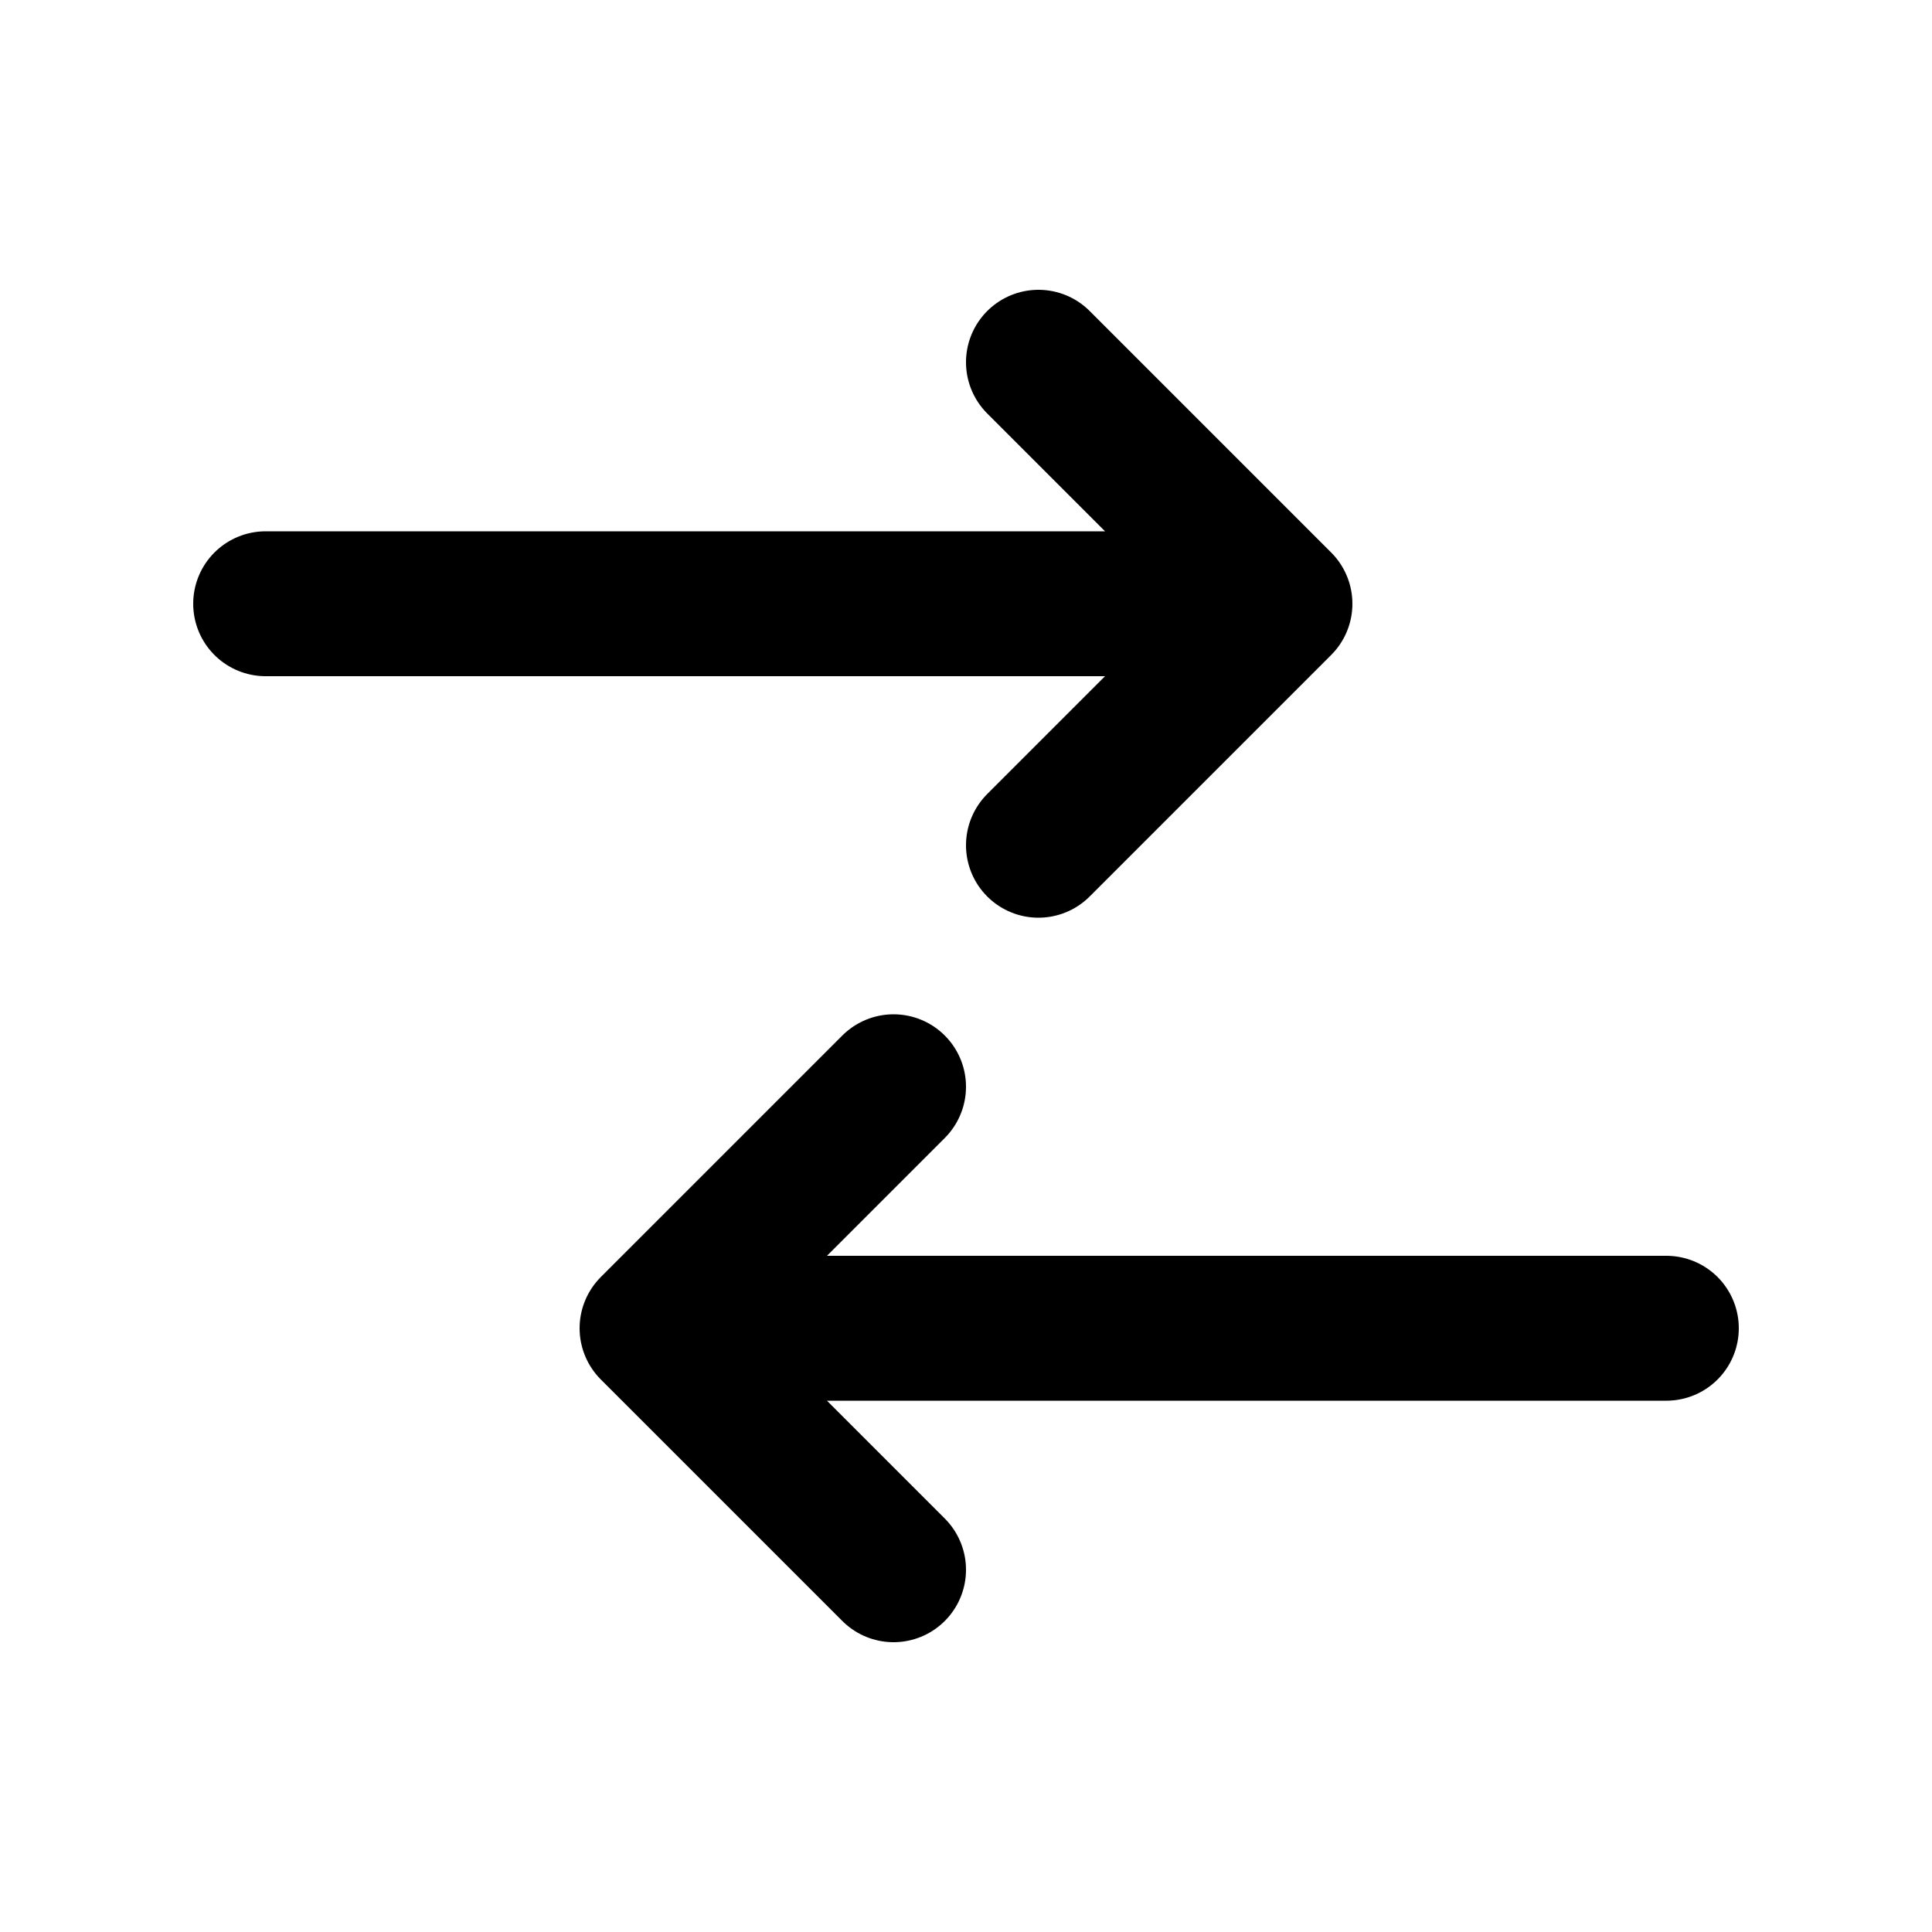
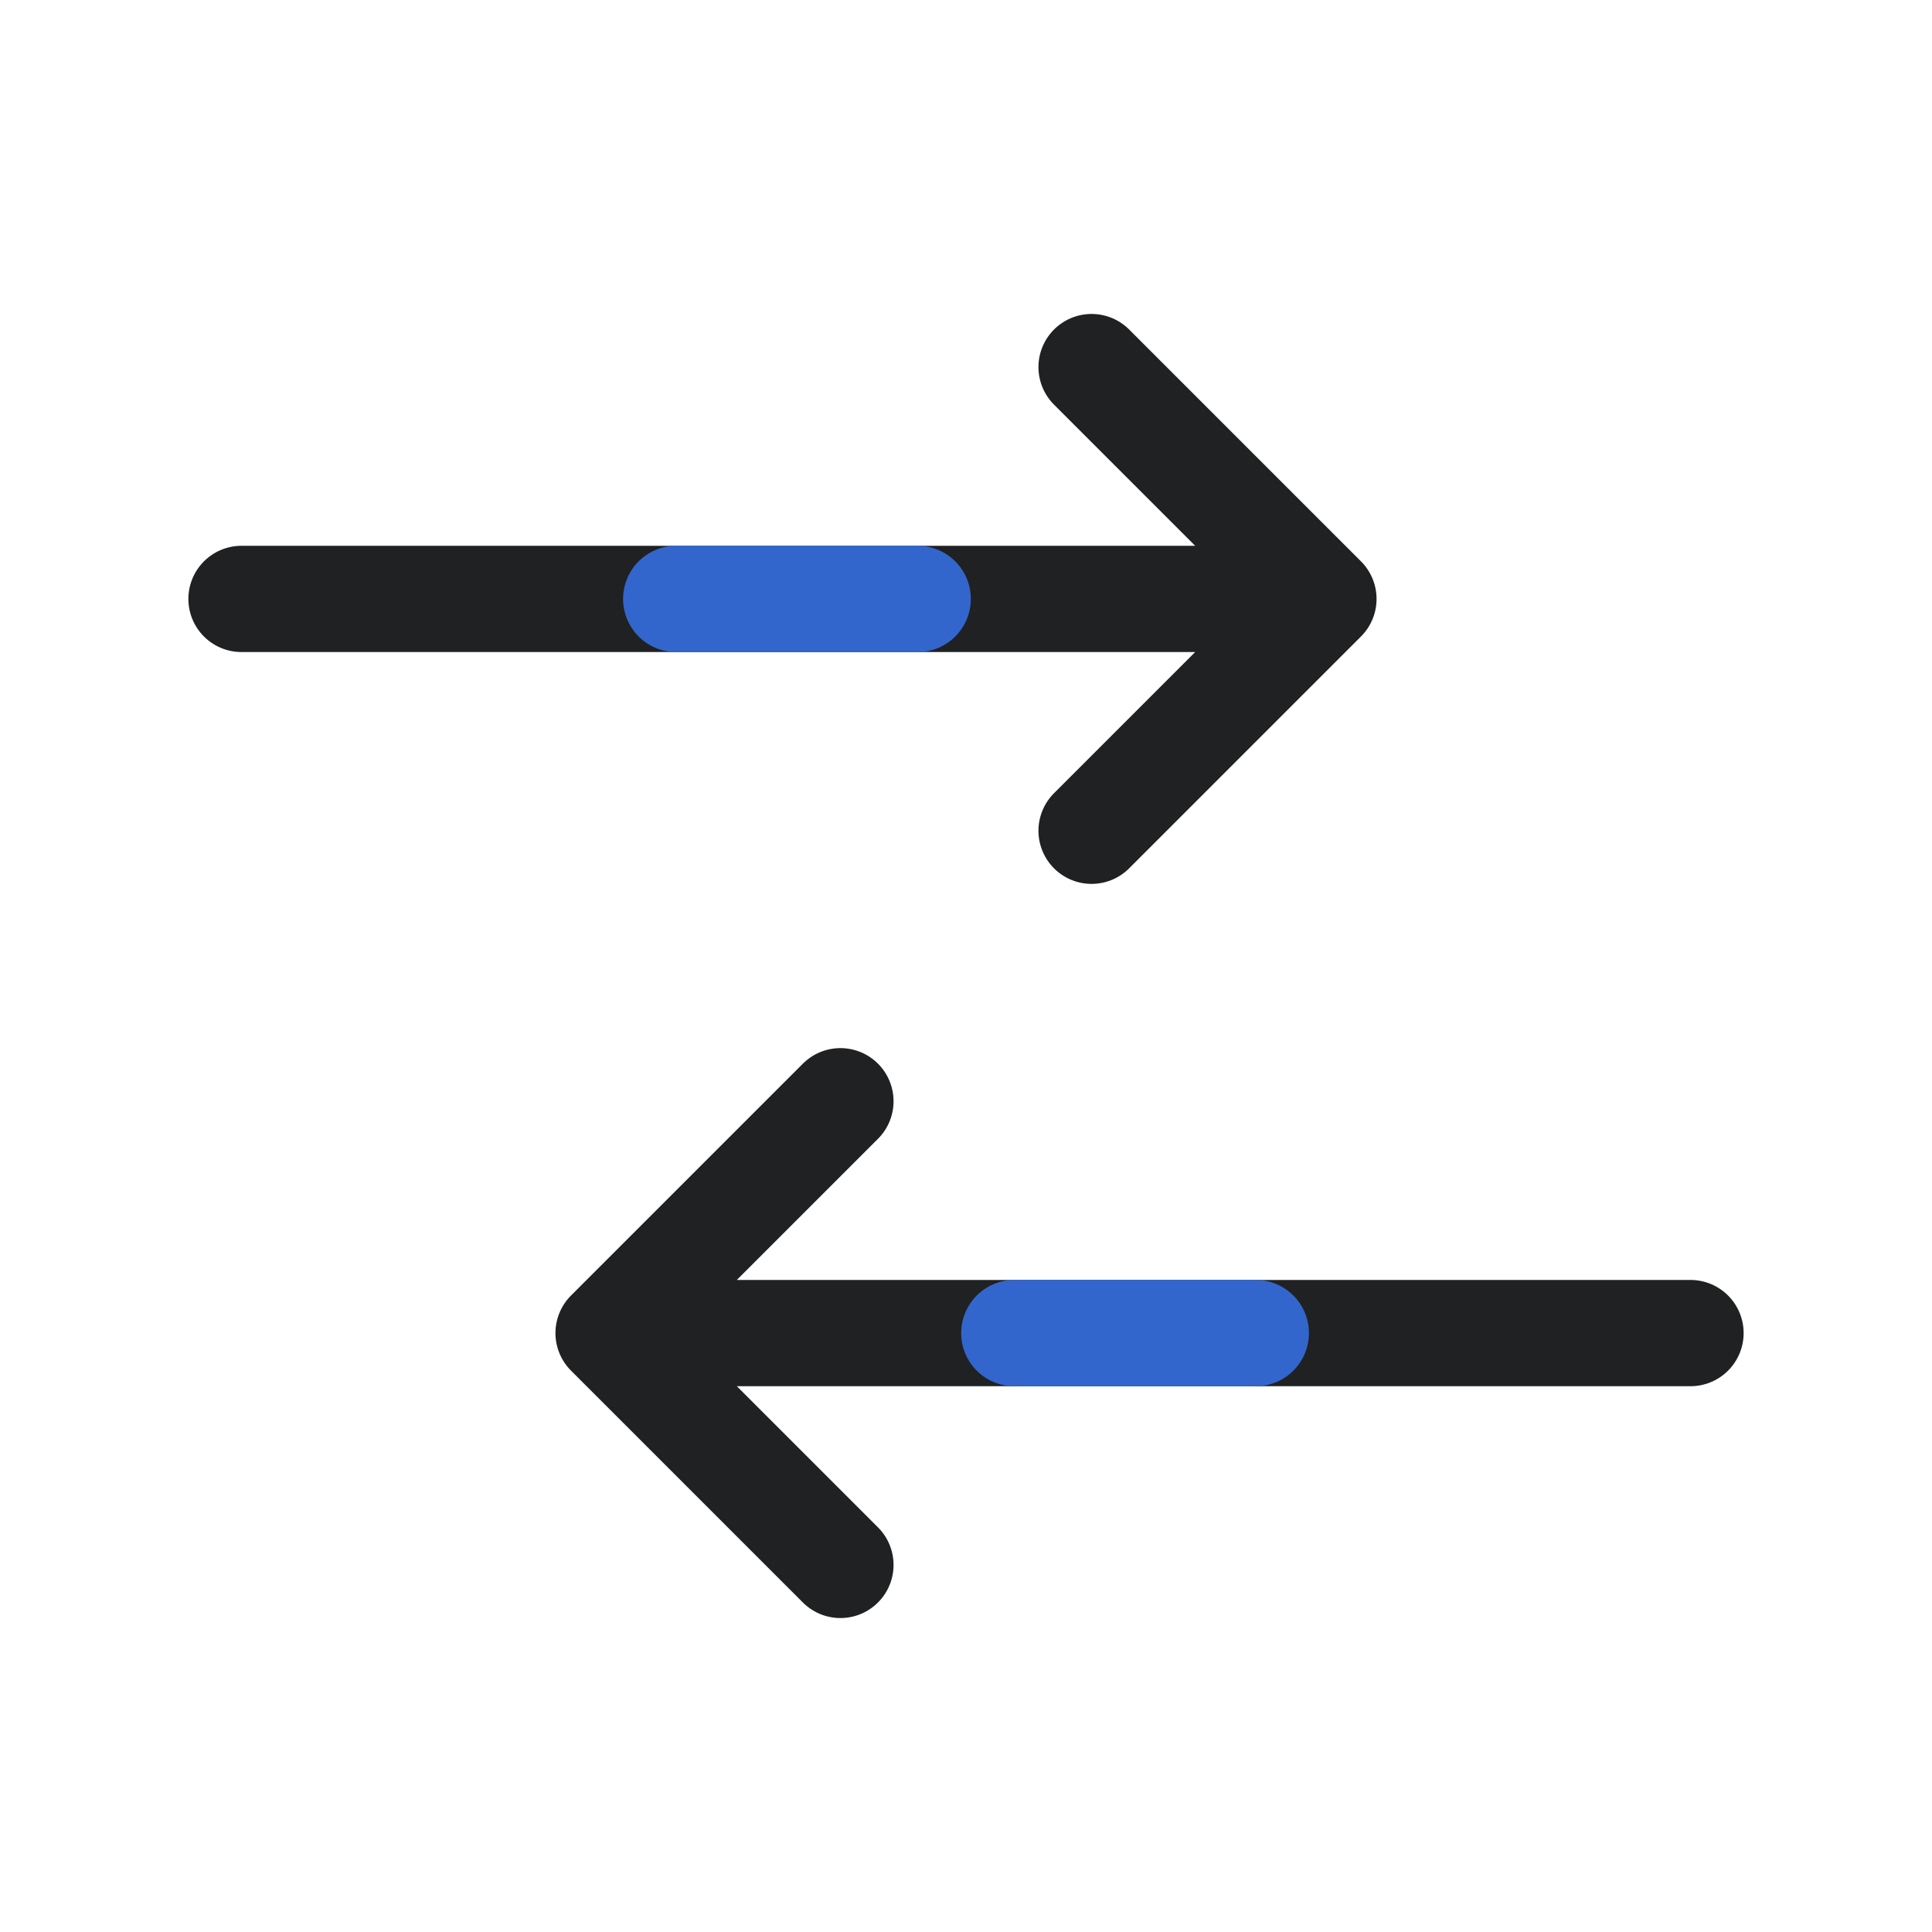
- <svg xmlns="http://www.w3.org/2000/svg" viewBox="0 0 20 20" fill="none" stroke="currentColor" stroke-width="1.5" stroke-linecap="round" stroke-linejoin="round" aria-hidden="true">
-   <path d="M2.75 6.25h10.5m0 0-2.5-2.5m2.5 2.5-2.5 2.5M17.25 13.75H6.75m0 0 2.5-2.5m-2.5 2.5 2.5 2.5" />
+ <svg xmlns="http://www.w3.org/2000/svg" viewBox="0 0 20 20" color="#202122" fill="none" stroke="currentColor" stroke-width="1.1" stroke-linecap="round" stroke-linejoin="round" aria-hidden="true">
+   <path d="M2.5 6.2h11.2m0 0-2.4-2.4m2.4 2.4-2.4 2.4M17.5 13.8H6.3m0 0 2.4-2.4m-2.4 2.4 2.4 2.4" />
+   <path d="M7 6.2h2.5m1 7.6H13" stroke="#3366cc" />
</svg>
